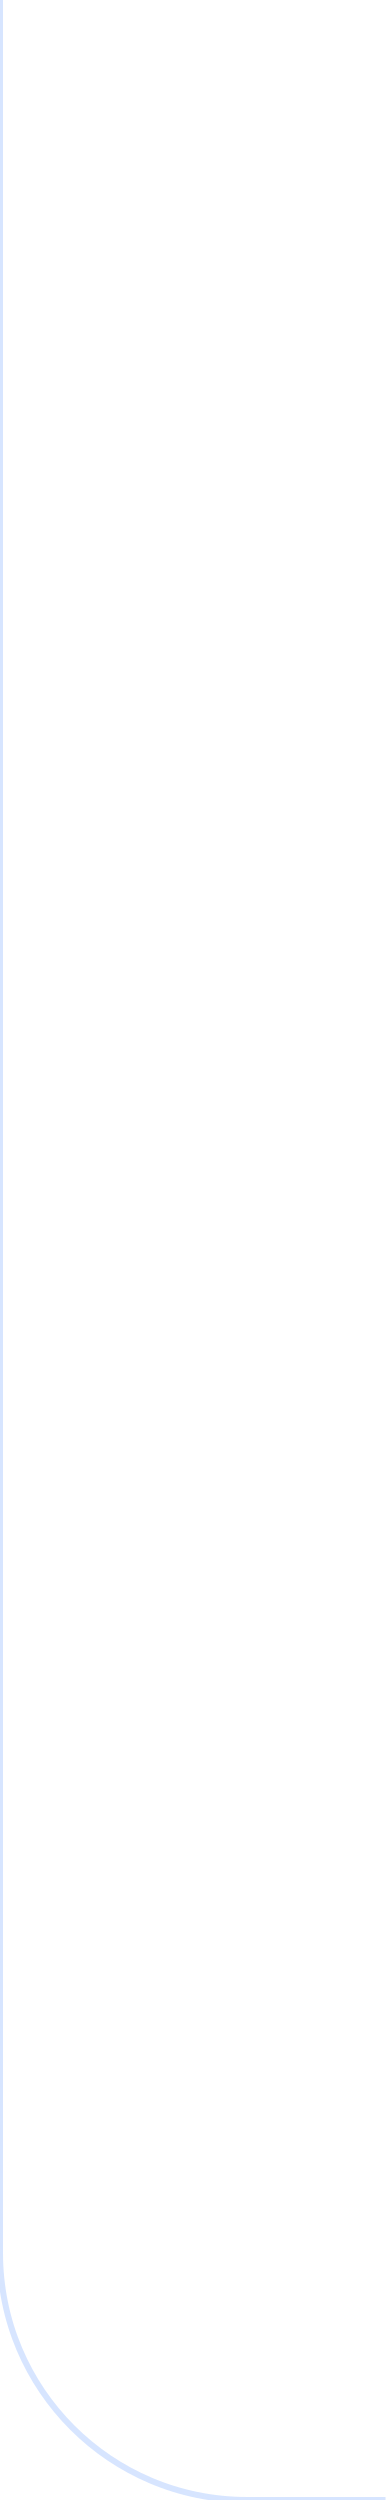
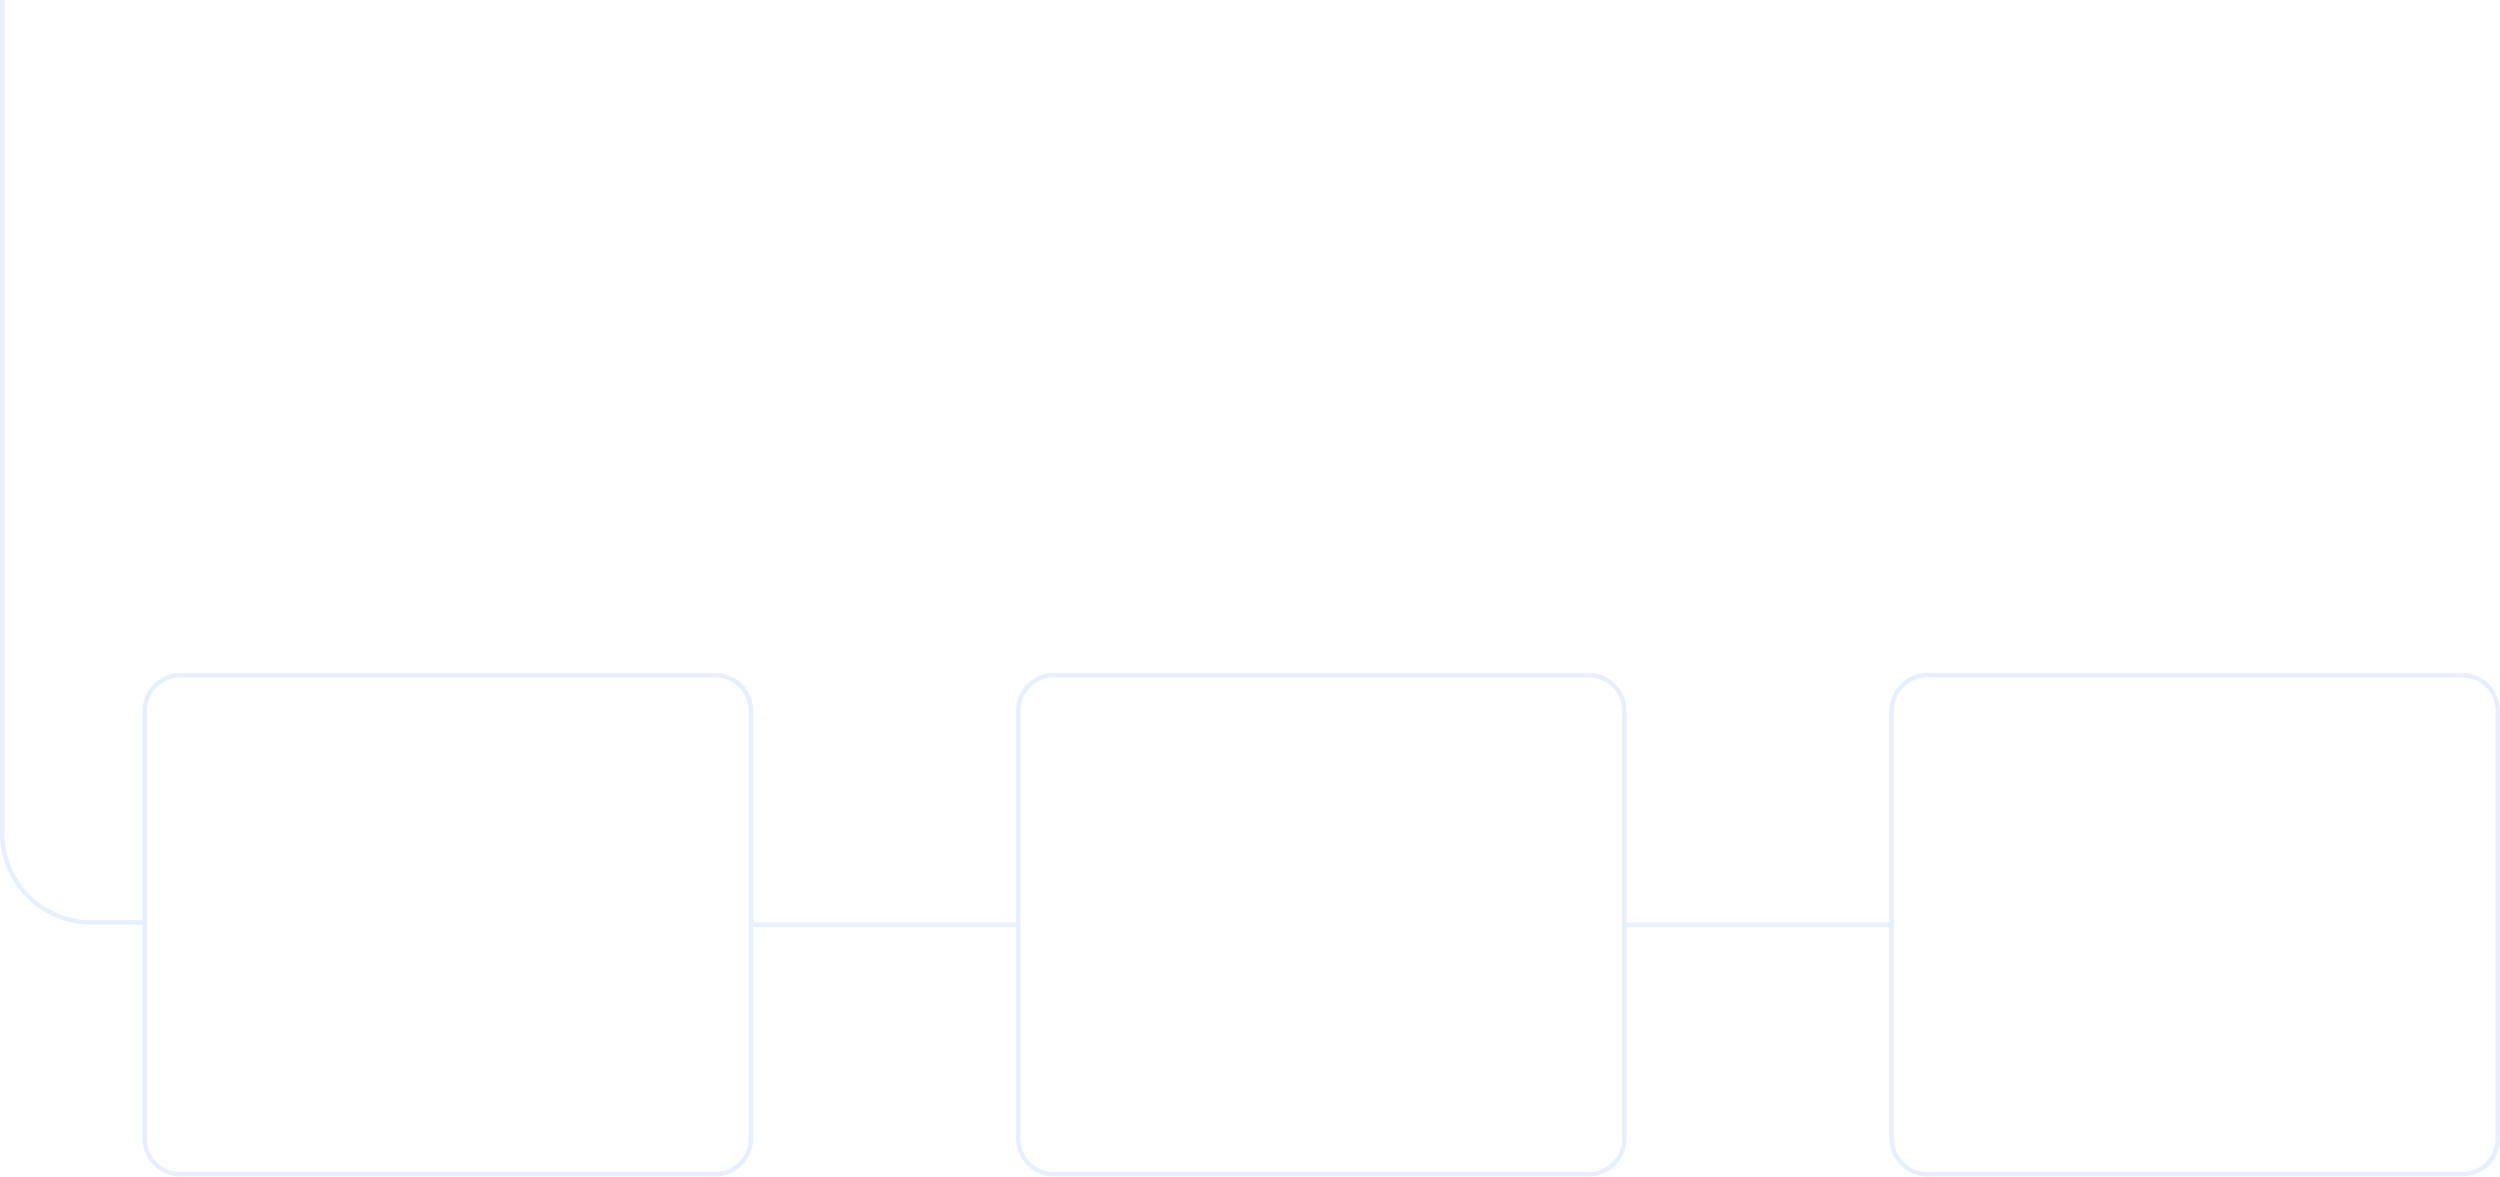
- <svg xmlns="http://www.w3.org/2000/svg" width="64" height="415" viewBox="0 0 64 415">
-   <path d="M 0 0 V 374 C 0 396.644 18.356 415 41 415 H 64" stroke="#D7E5FF" stroke-width="1" fill="none" />
+ <svg xmlns="http://www.w3.org/2000/svg" width="1122" height="528" viewBox="0 0 1122 528" fill="none">
+   <path opacity="0.6" fill-rule="evenodd" clip-rule="evenodd" d="M0 0V374C0 396.644 18.356 415 41 415H64V511C64 520.389 71.611 528 81 528H321C330.389 528 338 520.389 338 511V416H456V511C456 520.389 463.611 528 473 528H713C722.389 528 730 520.389 730 511V416H848V511C848 520.389 855.611 528 865 528H1105C1114.39 528 1122 520.389 1122 511V319C1122 309.611 1114.39 302 1105 302H865C855.611 302 848 309.611 848 319V414H730V319C730 309.611 722.389 302 713 302H473C463.611 302 456 309.611 456 319V414H338V319C338 309.611 330.389 302 321 302H81C71.611 302 64 309.611 64 319V413H41C19.461 413 2 395.539 2 374V0H0ZM66 319C66 310.716 72.716 304 81 304H321C329.284 304 336 310.716 336 319V511C336 519.284 329.284 526 321 526H81C72.716 526 66 519.284 66 511V319ZM850 319C850 310.716 856.716 304 865 304H1105C1113.28 304 1120 310.716 1120 319V511C1120 519.284 1113.28 526 1105 526H865C856.716 526 850 519.284 850 511V319ZM473 304C464.716 304 458 310.716 458 319V511C458 519.284 464.716 526 473 526H713C721.284 526 728 519.284 728 511V319C728 310.716 721.284 304 713 304H473Z" fill="#D7E5FF" />
</svg>
